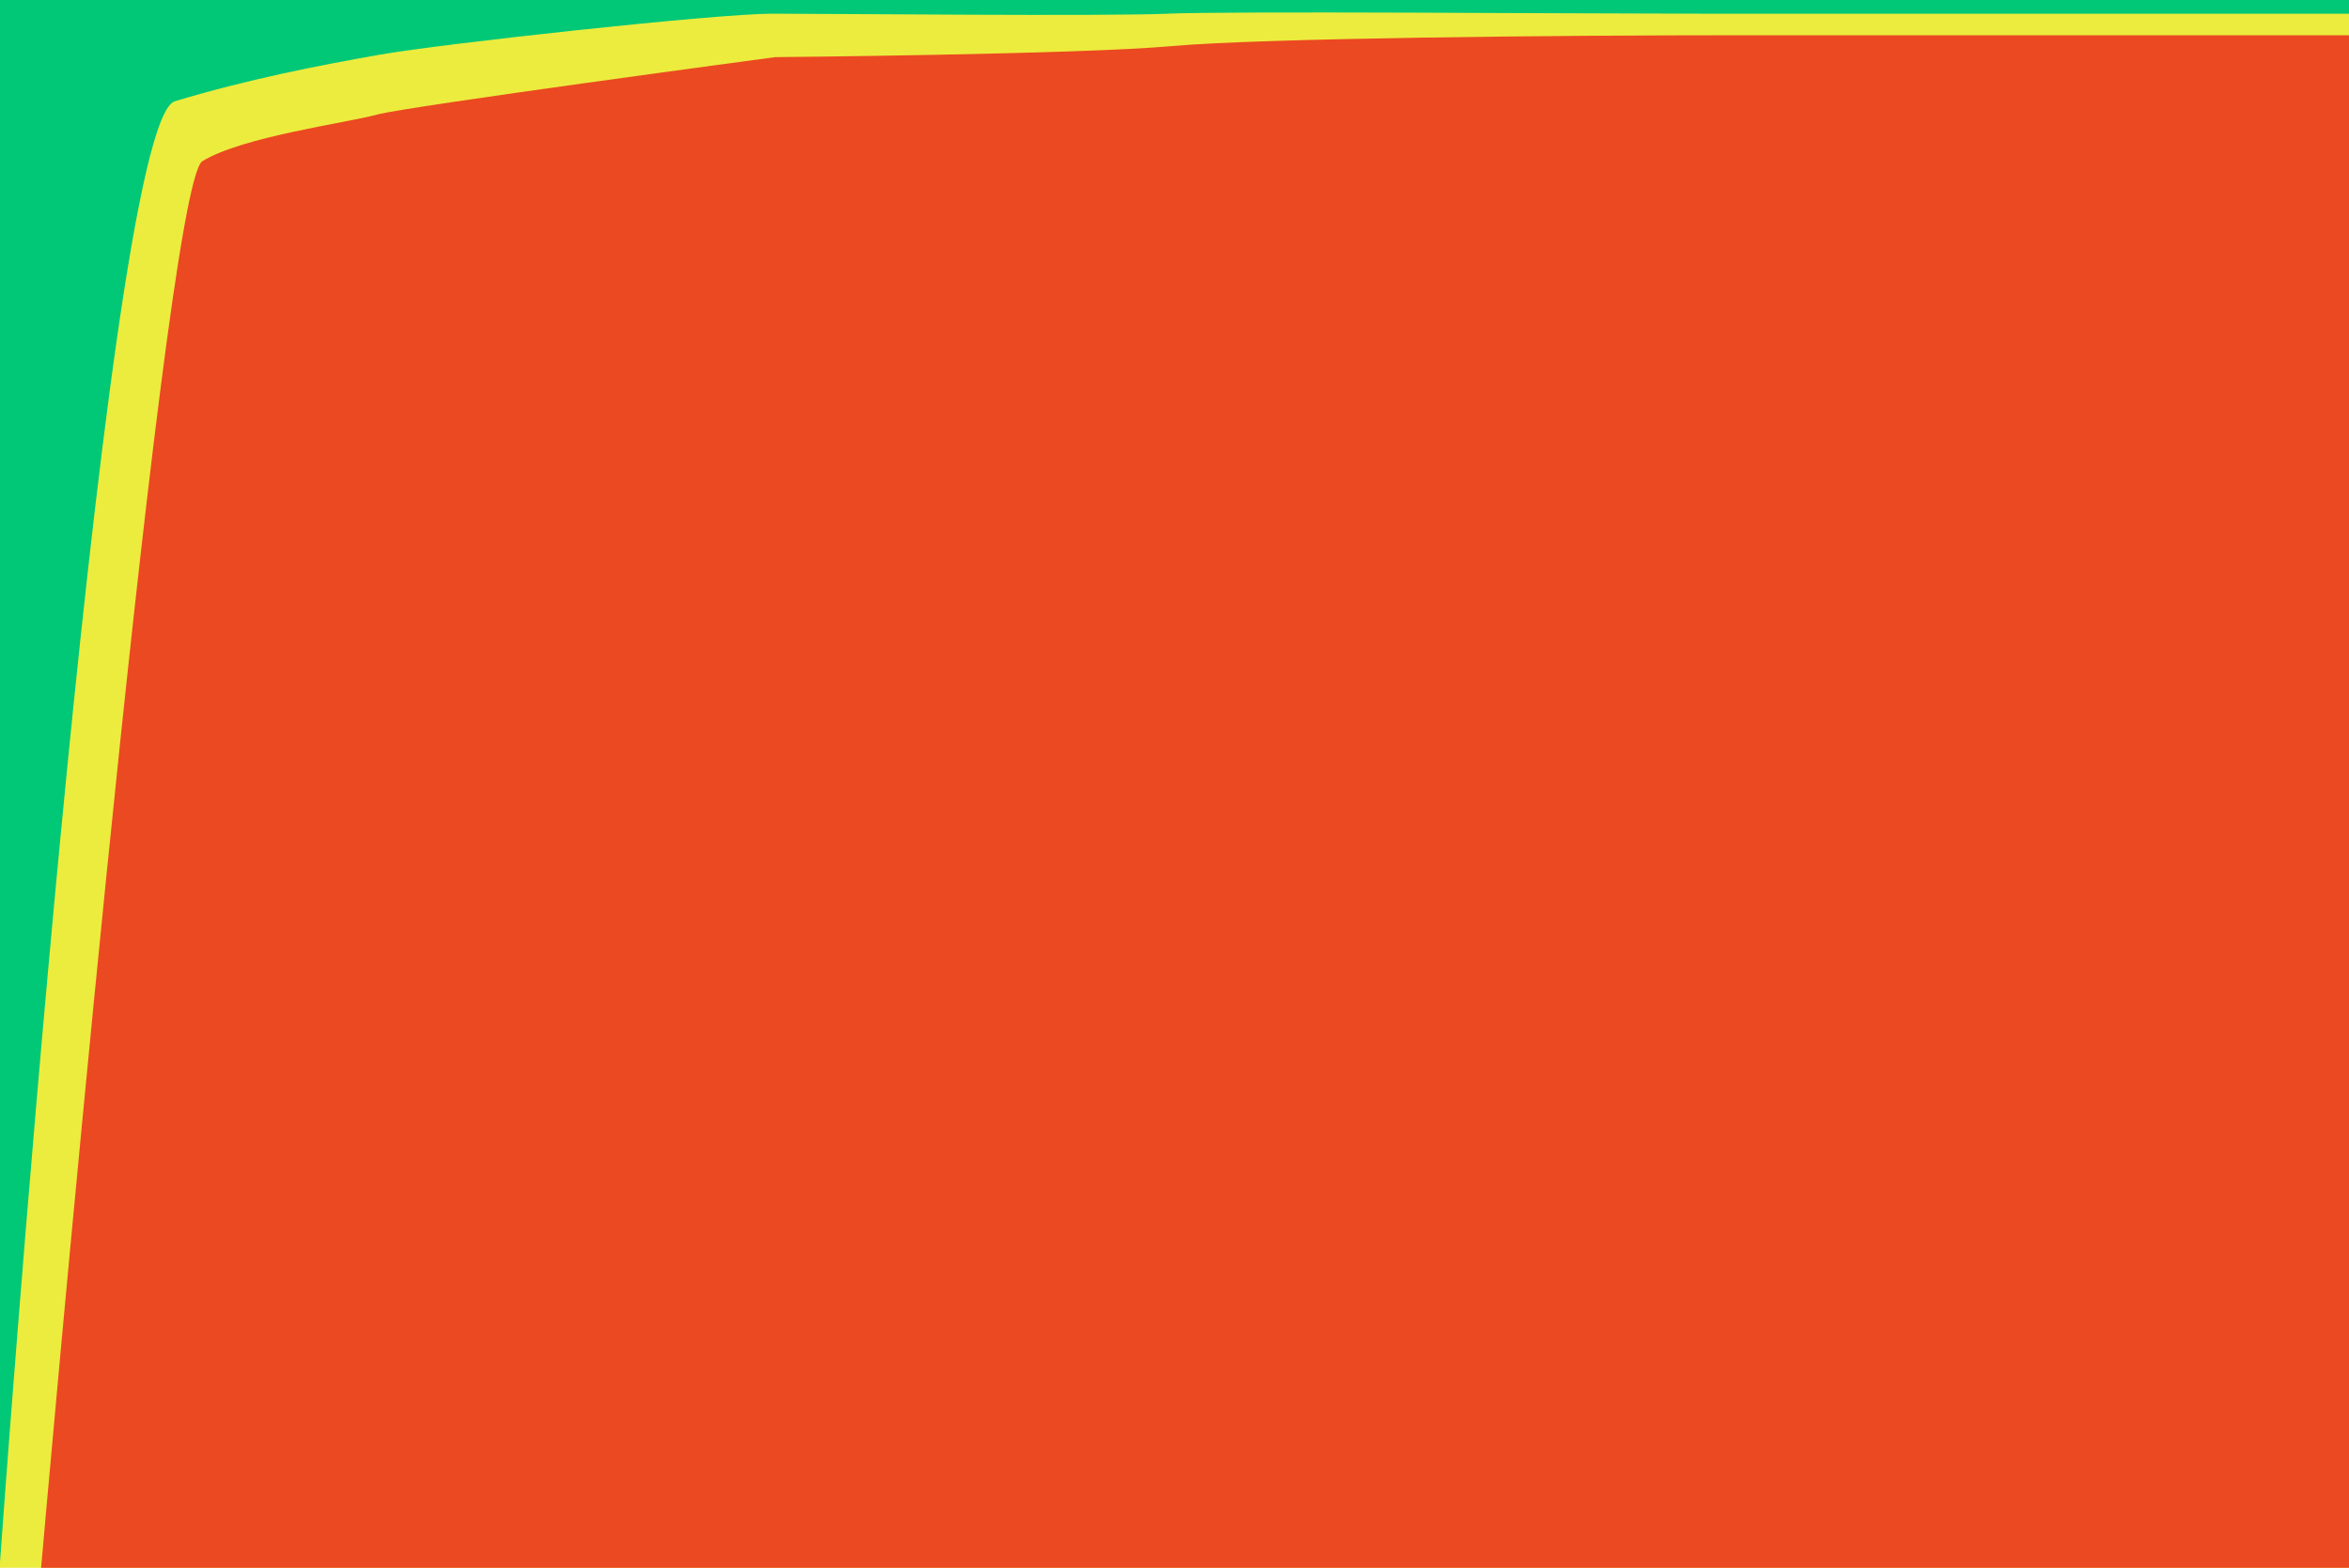
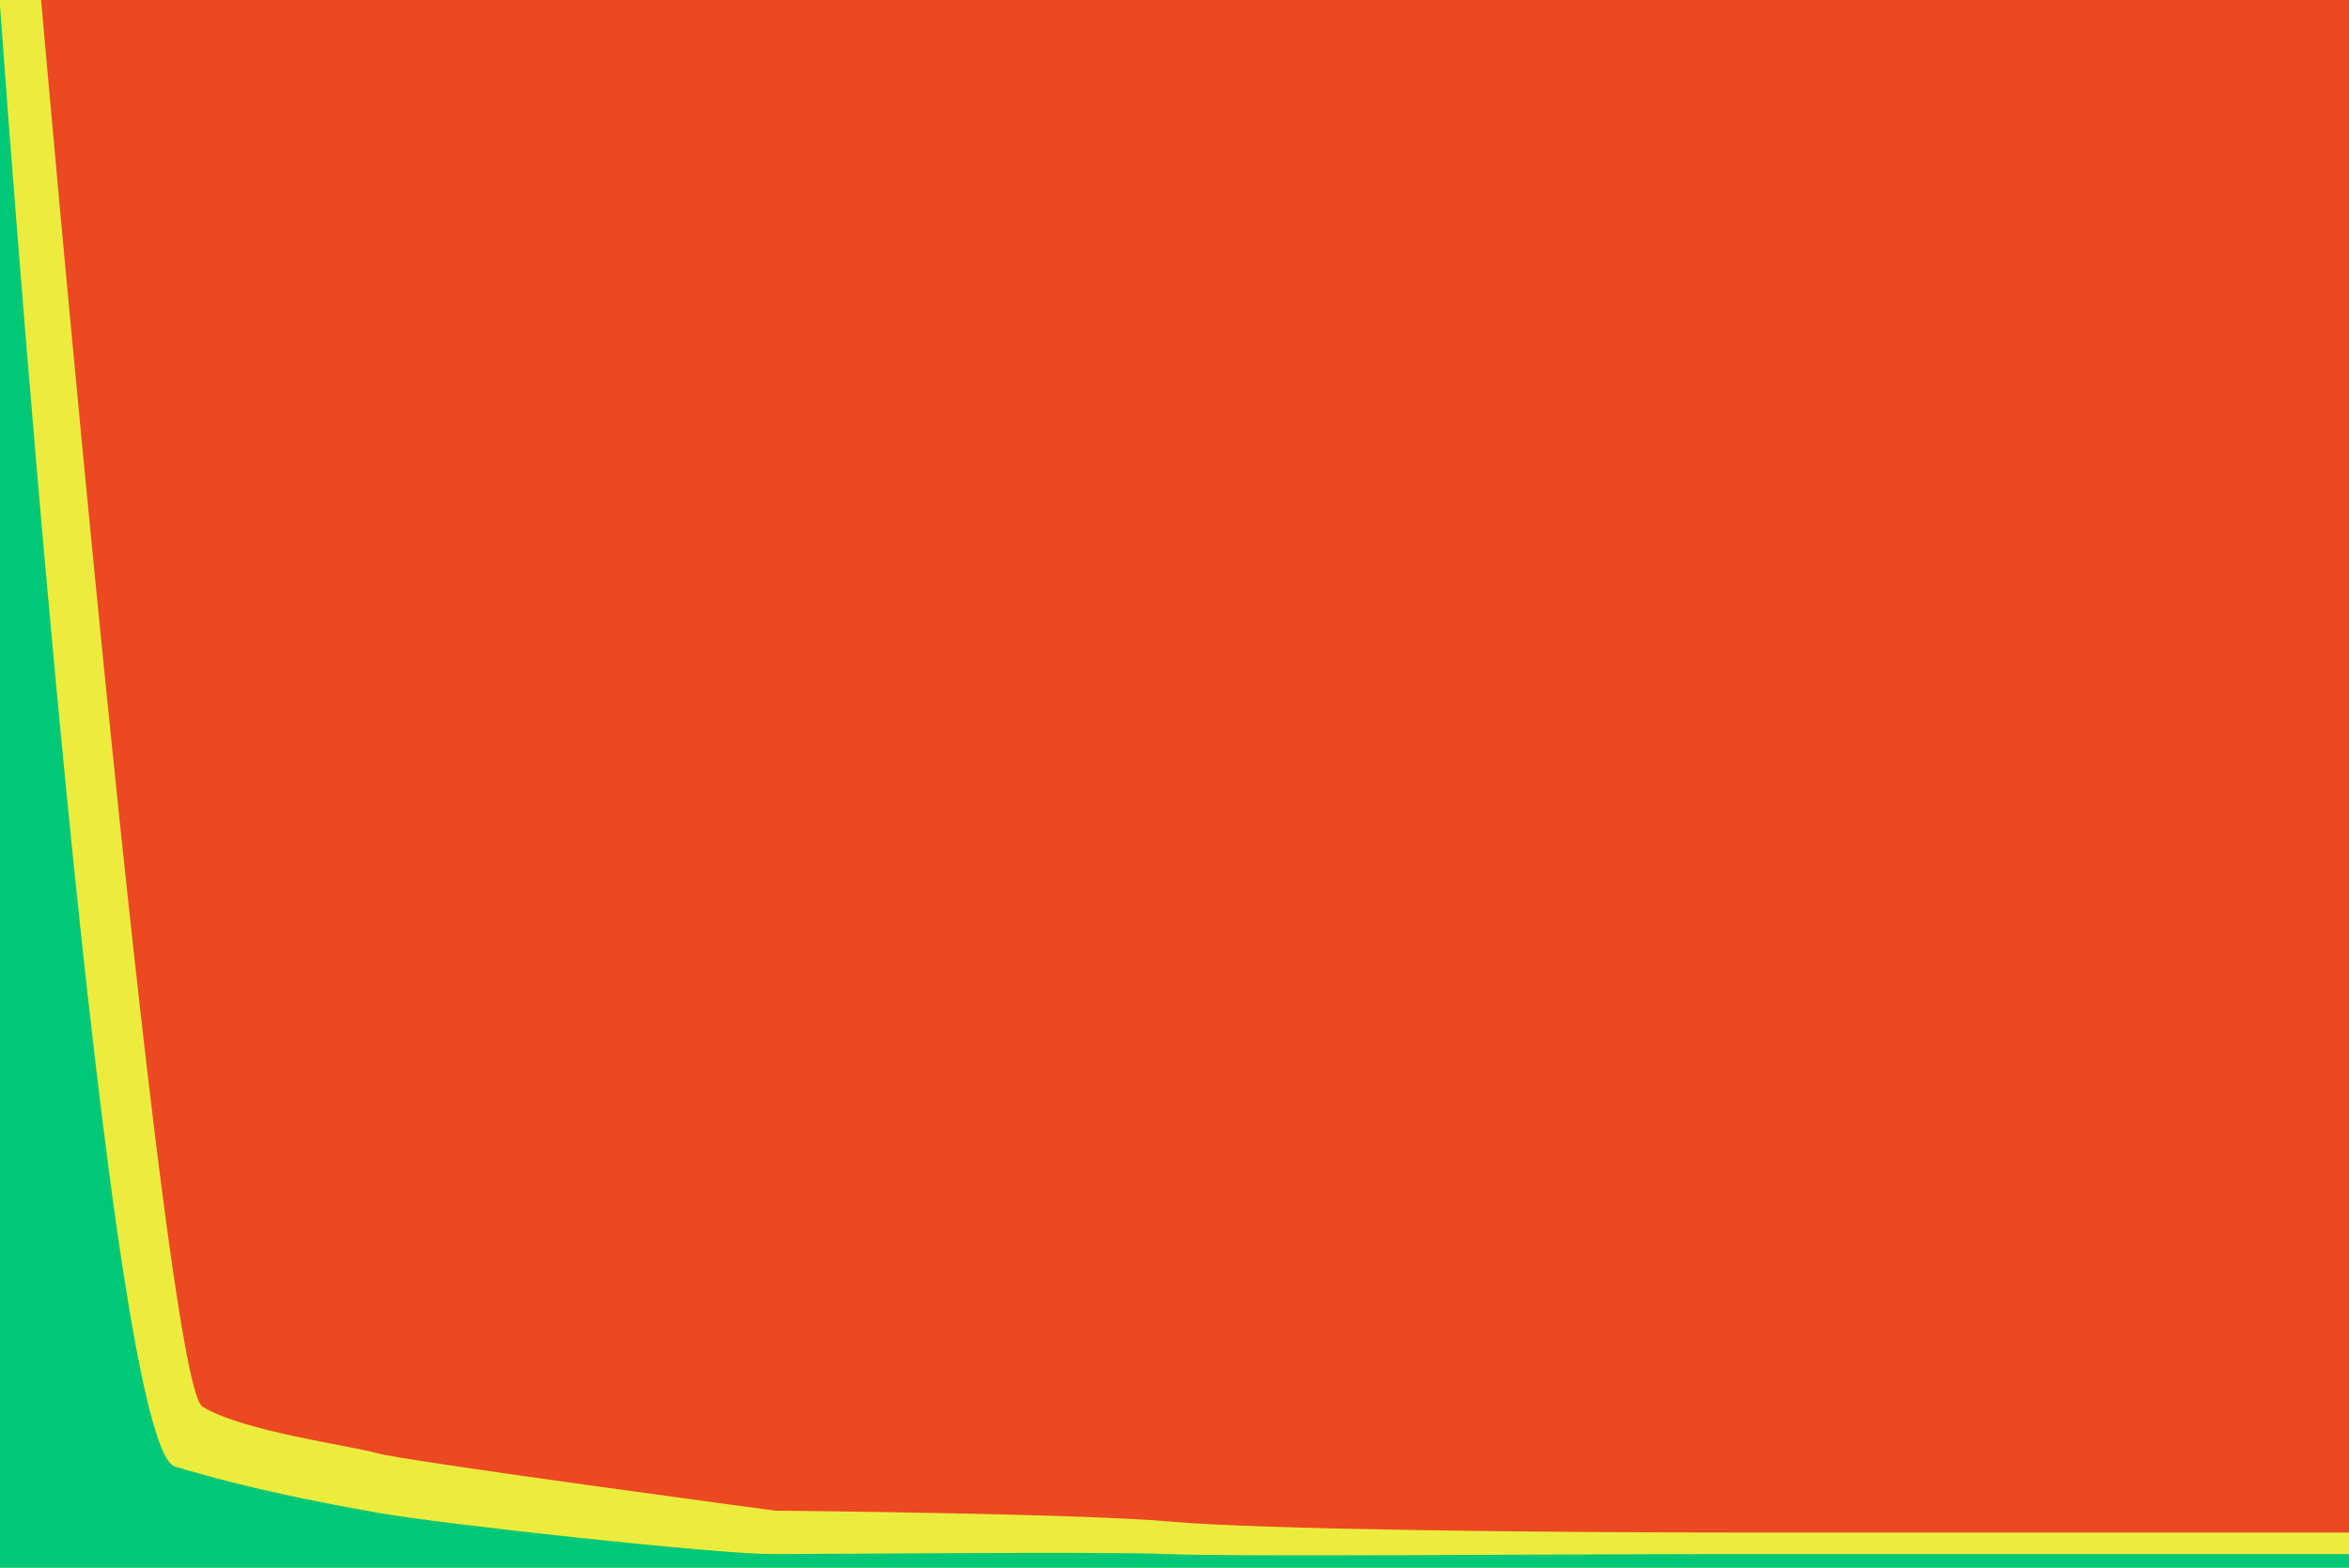
<svg xmlns="http://www.w3.org/2000/svg" width="400" height="267" viewBox="0 0 400 267" fill="none">
-   <rect width="400" height="267" transform="matrix(1 0 0 -1 0 267.003)" fill="#ECEC3E" />
-   <path d="M64.189 19.519C59.149 20.917 41.337 23.251 34.465 27.446C27.593 31.64 7 267.003 7 267.003H400V6.003H384.423H295.546C265.767 6.003 214.914 6.469 199.338 7.867C183.761 9.265 131.992 9.731 131.992 9.731C131.992 9.731 69.228 18.121 64.189 19.519Z" fill="#EB4921" />
-   <path d="M0 266.068C0 266.068 17.411 20.97 29.782 17.242C42.154 13.514 54.066 11.185 64.605 9.321C75.143 7.457 121.879 2.331 131.501 2.331C141.123 2.331 188.316 2.797 198.855 2.331C209.393 1.865 268.958 2.331 289.576 2.331H380.756H400V0.001H0V266.068Z" fill="#00C877" />
+   <rect y="0.001" width="400" height="267" fill="#ECEC3E" />
+   <path d="M64.189 247.485C59.149 246.087 41.337 243.753 34.465 239.558C27.593 235.363 7 0.001 7 0.001H400V261.001H384.423H295.546C265.767 261.001 214.914 260.535 199.338 259.137C183.761 257.738 131.992 257.272 131.992 257.272C131.992 257.272 69.228 248.883 64.189 247.485Z" fill="#EB4921" />
+   <path d="M0 0.935C0 0.935 17.411 246.033 29.782 249.761C42.154 253.488 54.066 255.818 64.605 257.682C75.143 259.546 121.879 264.672 131.501 264.672C141.123 264.672 188.316 264.206 198.855 264.672C209.393 265.138 268.958 264.672 289.576 264.672H380.756H400V267.001H0V0.935Z" fill="#00C877" />
</svg>
